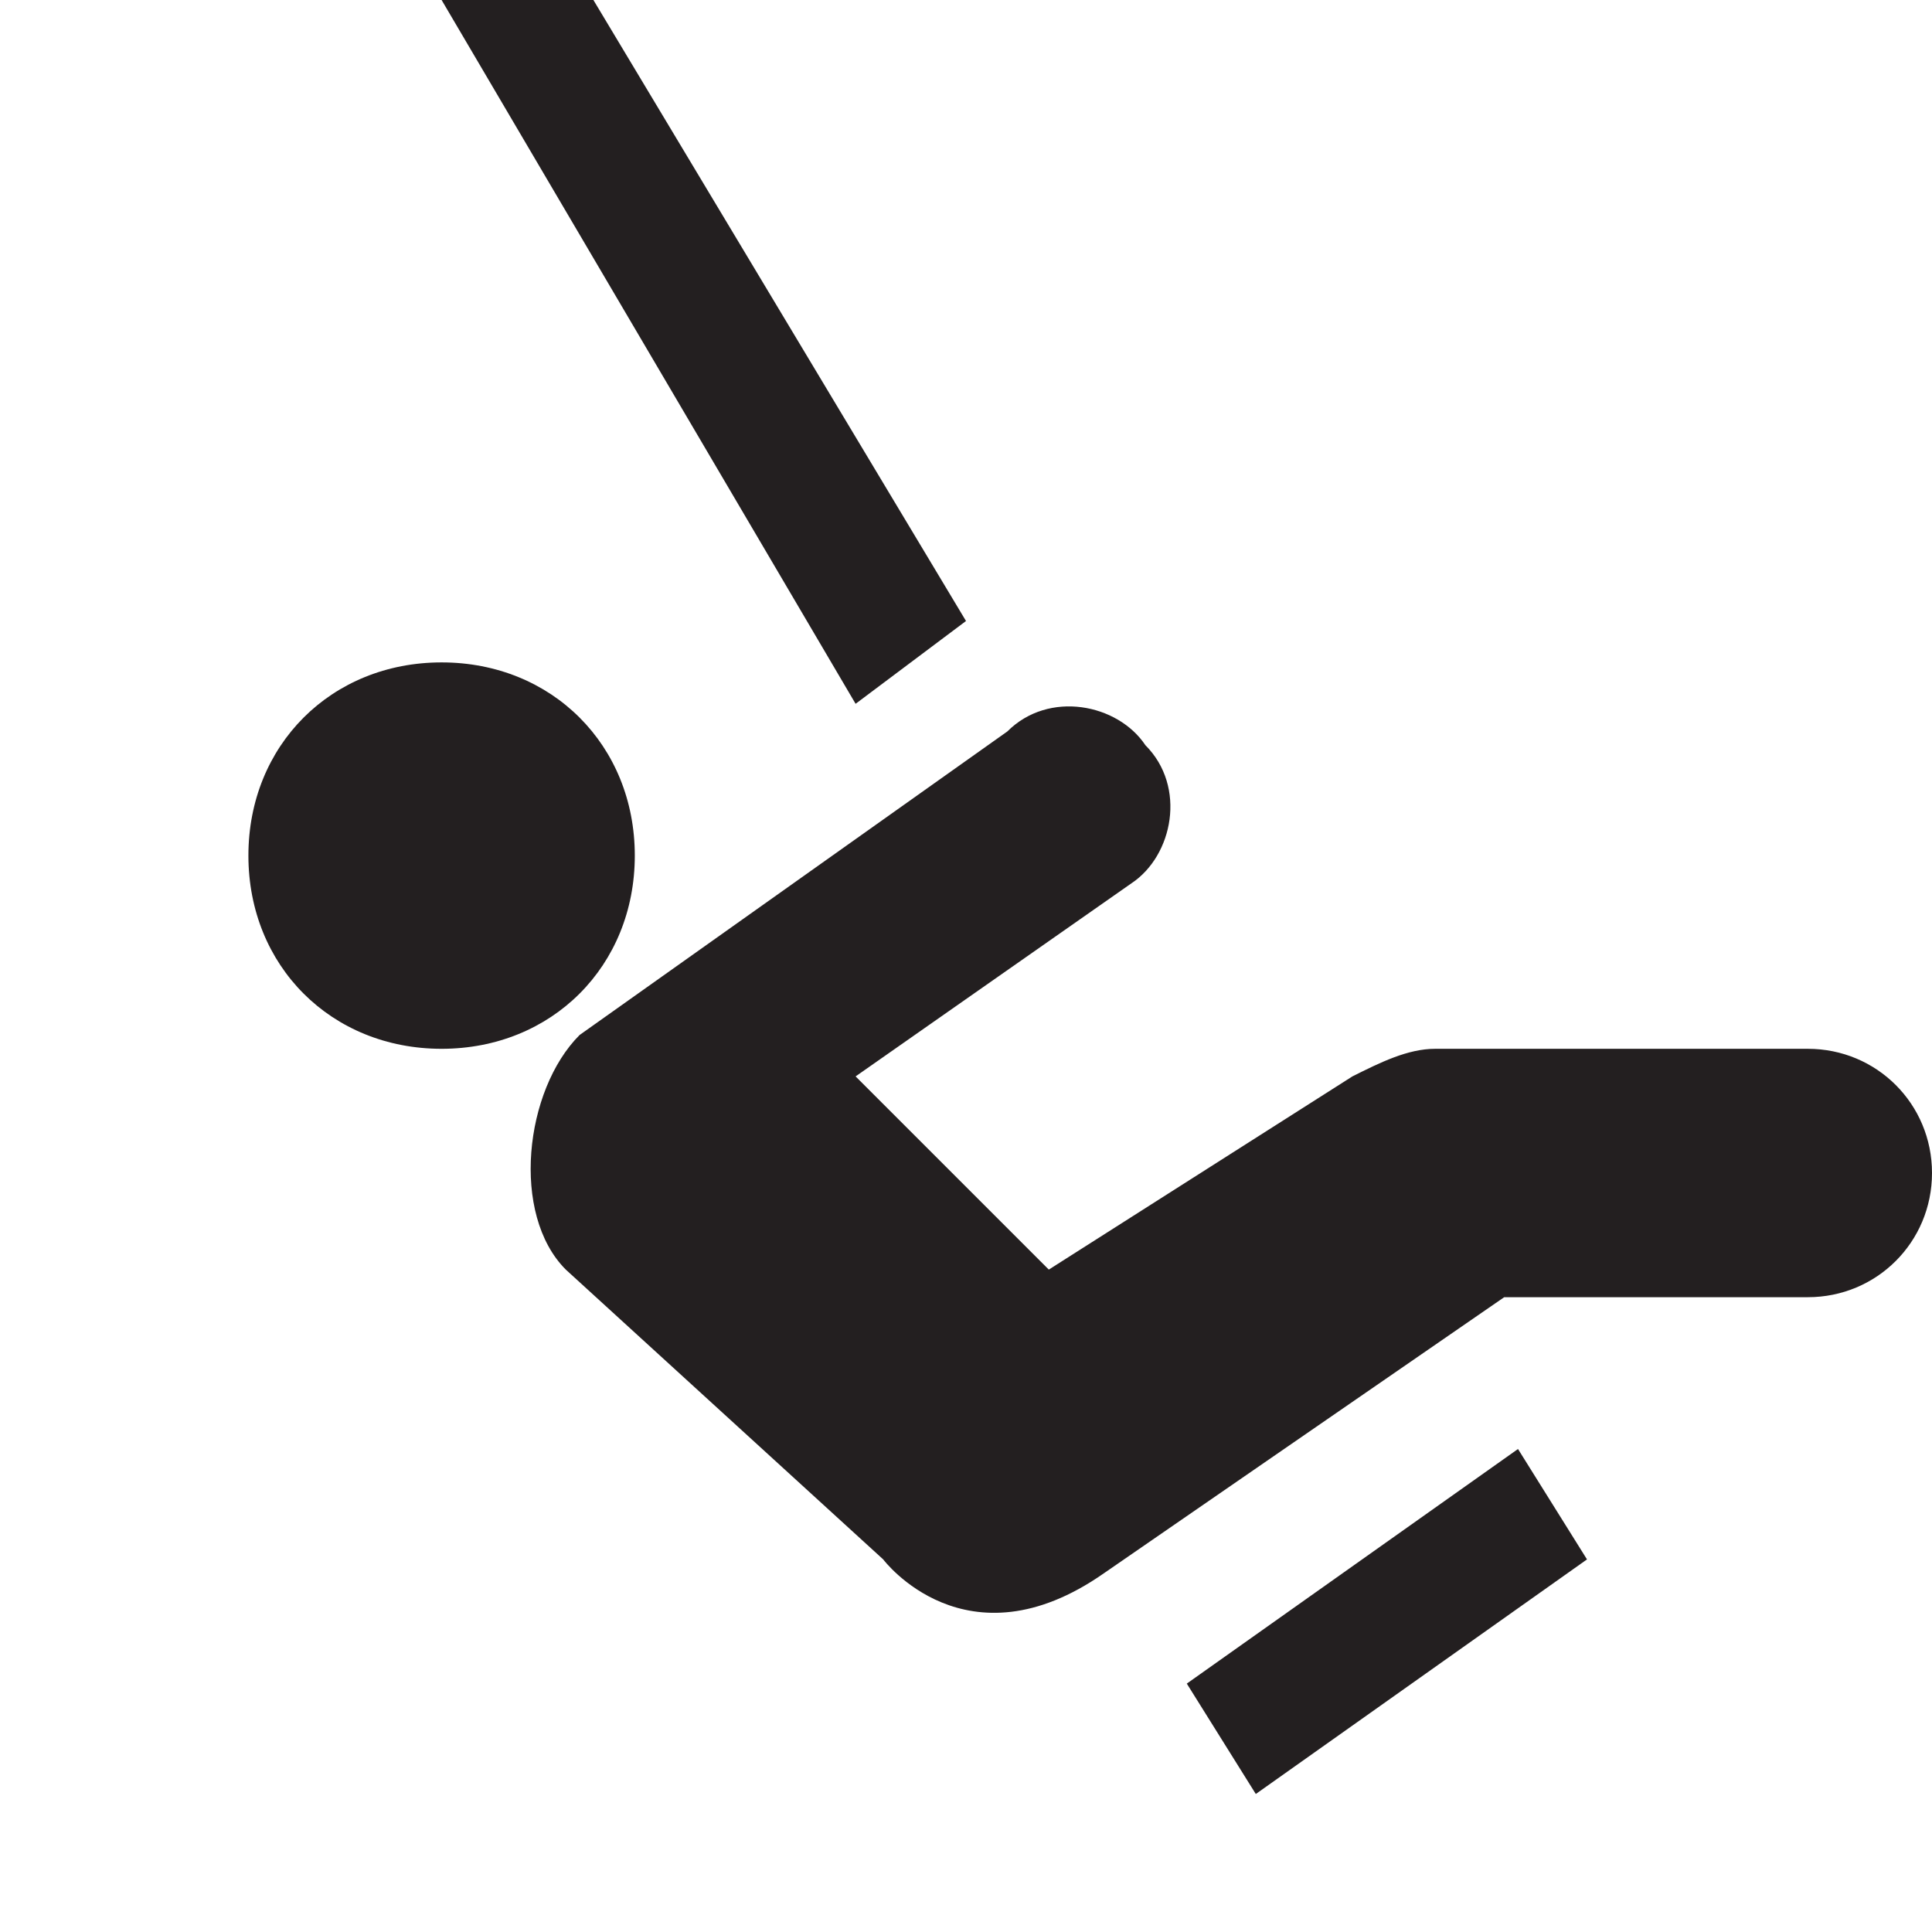
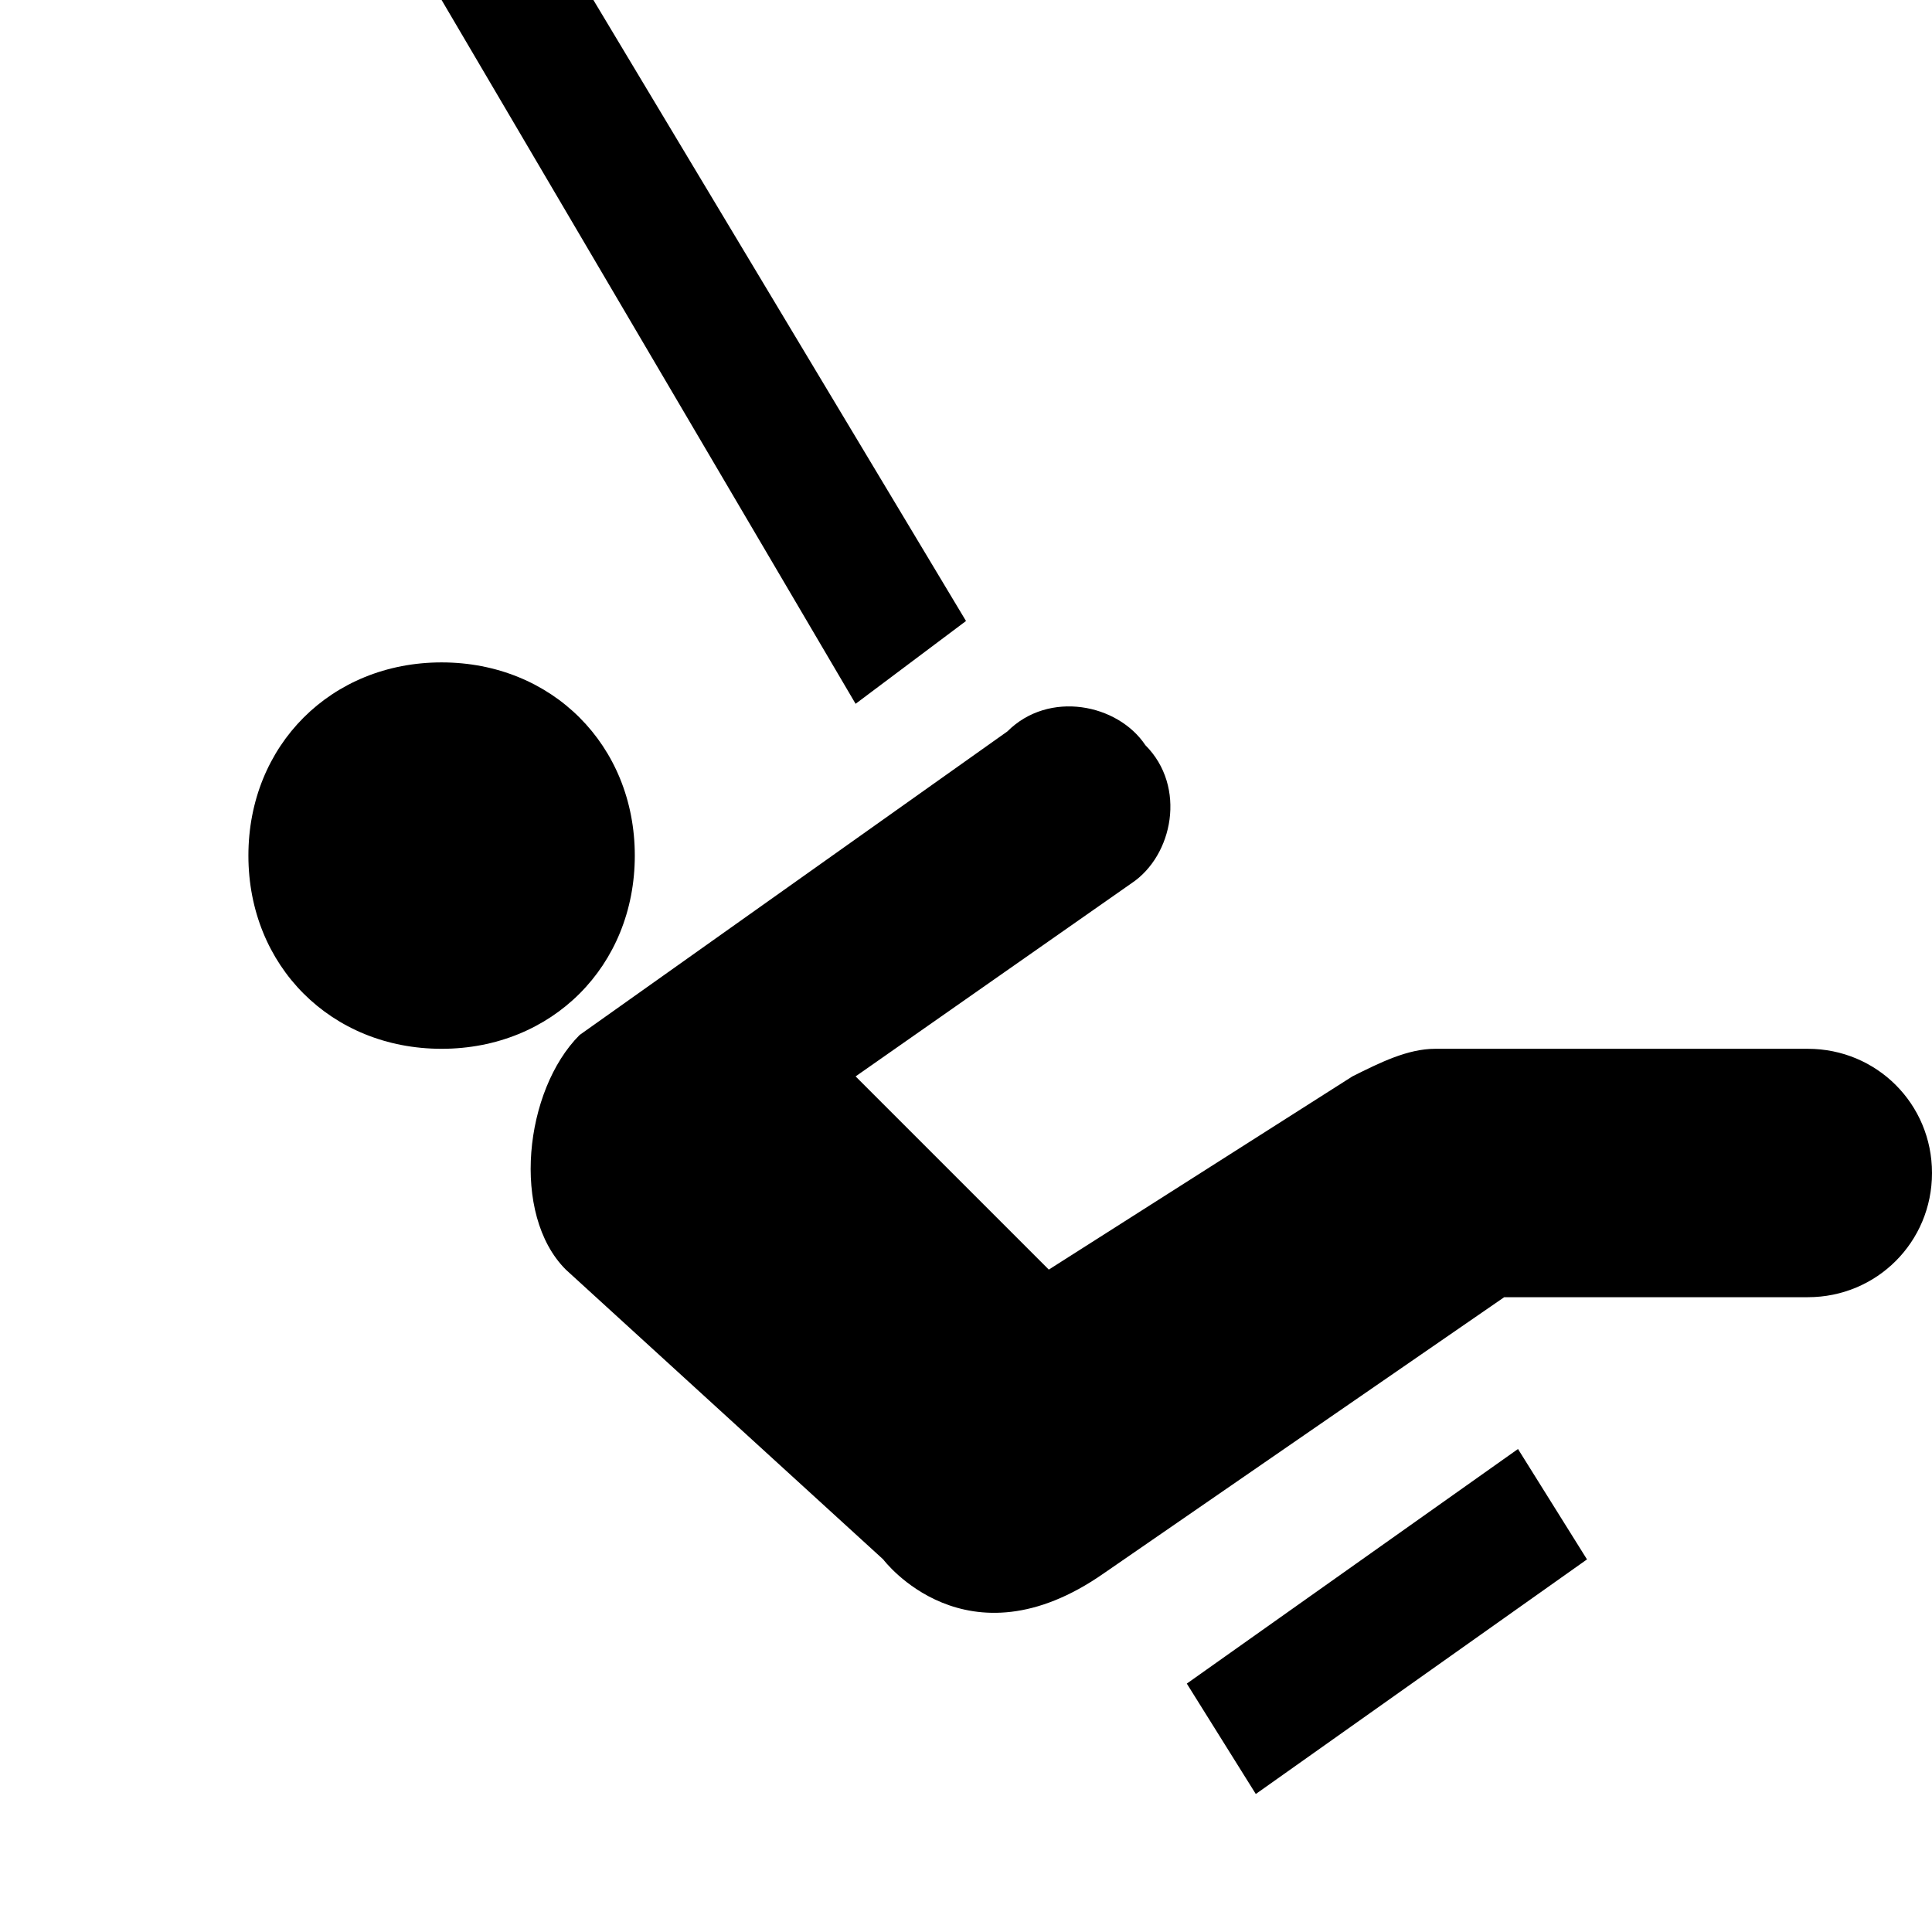
<svg xmlns="http://www.w3.org/2000/svg" version="1.1" id="Layer_1" x="0px" y="0px" width="14px" height="14px" viewBox="0 0 14 14" enable-background="new 0 0 14 14" xml:space="preserve">
-   <path fill="#231F20" id="symbol-copy-2" d="M3.2,0l3,5.1l0,0L7,4.5L4.3,0H3.2L3.2,0z M11,10.5l-2.4,1.7L9.1,13l2.4-1.7  L11,10.5z M9.8,7.8c0.2-0.1,0.4-0.2,0.6-0.2l2.7,0c0.5,0,0.9,0.4,0.9,0.9c0,0.5-0.4,0.9-0.9,0.9l-2.2,0l-2.9,2  c-1,0.7-1.6-0.1-1.6-0.1L4.1,9.2C3.7,8.8,3.8,7.9,4.2,7.5l3.1-2.2c0.3-0.3,0.8-0.2,1,0.1c0.3,0.3,0.2,0.8-0.1,1l-2,1.4l1.4,1.4  L9.8,7.8z M3.2,7.6c0.8,0,1.4-0.6,1.4-1.4c0-0.8-0.6-1.4-1.4-1.4c-0.8,0-1.4,0.6-1.4,1.4C1.8,7,2.4,7.6,3.2,7.6z" />
+   <path id="symbol-copy-2" d="M3.2,0l3,5.1l0,0L7,4.5L4.3,0H3.2L3.2,0z M11,10.5l-2.4,1.7L9.1,13l2.4-1.7  L11,10.5z M9.8,7.8c0.2-0.1,0.4-0.2,0.6-0.2l2.7,0c0.5,0,0.9,0.4,0.9,0.9c0,0.5-0.4,0.9-0.9,0.9l-2.2,0l-2.9,2  c-1,0.7-1.6-0.1-1.6-0.1L4.1,9.2C3.7,8.8,3.8,7.9,4.2,7.5l3.1-2.2c0.3-0.3,0.8-0.2,1,0.1c0.3,0.3,0.2,0.8-0.1,1l-2,1.4l1.4,1.4  L9.8,7.8z M3.2,7.6c0.8,0,1.4-0.6,1.4-1.4c0-0.8-0.6-1.4-1.4-1.4c-0.8,0-1.4,0.6-1.4,1.4C1.8,7,2.4,7.6,3.2,7.6z" />
</svg>
